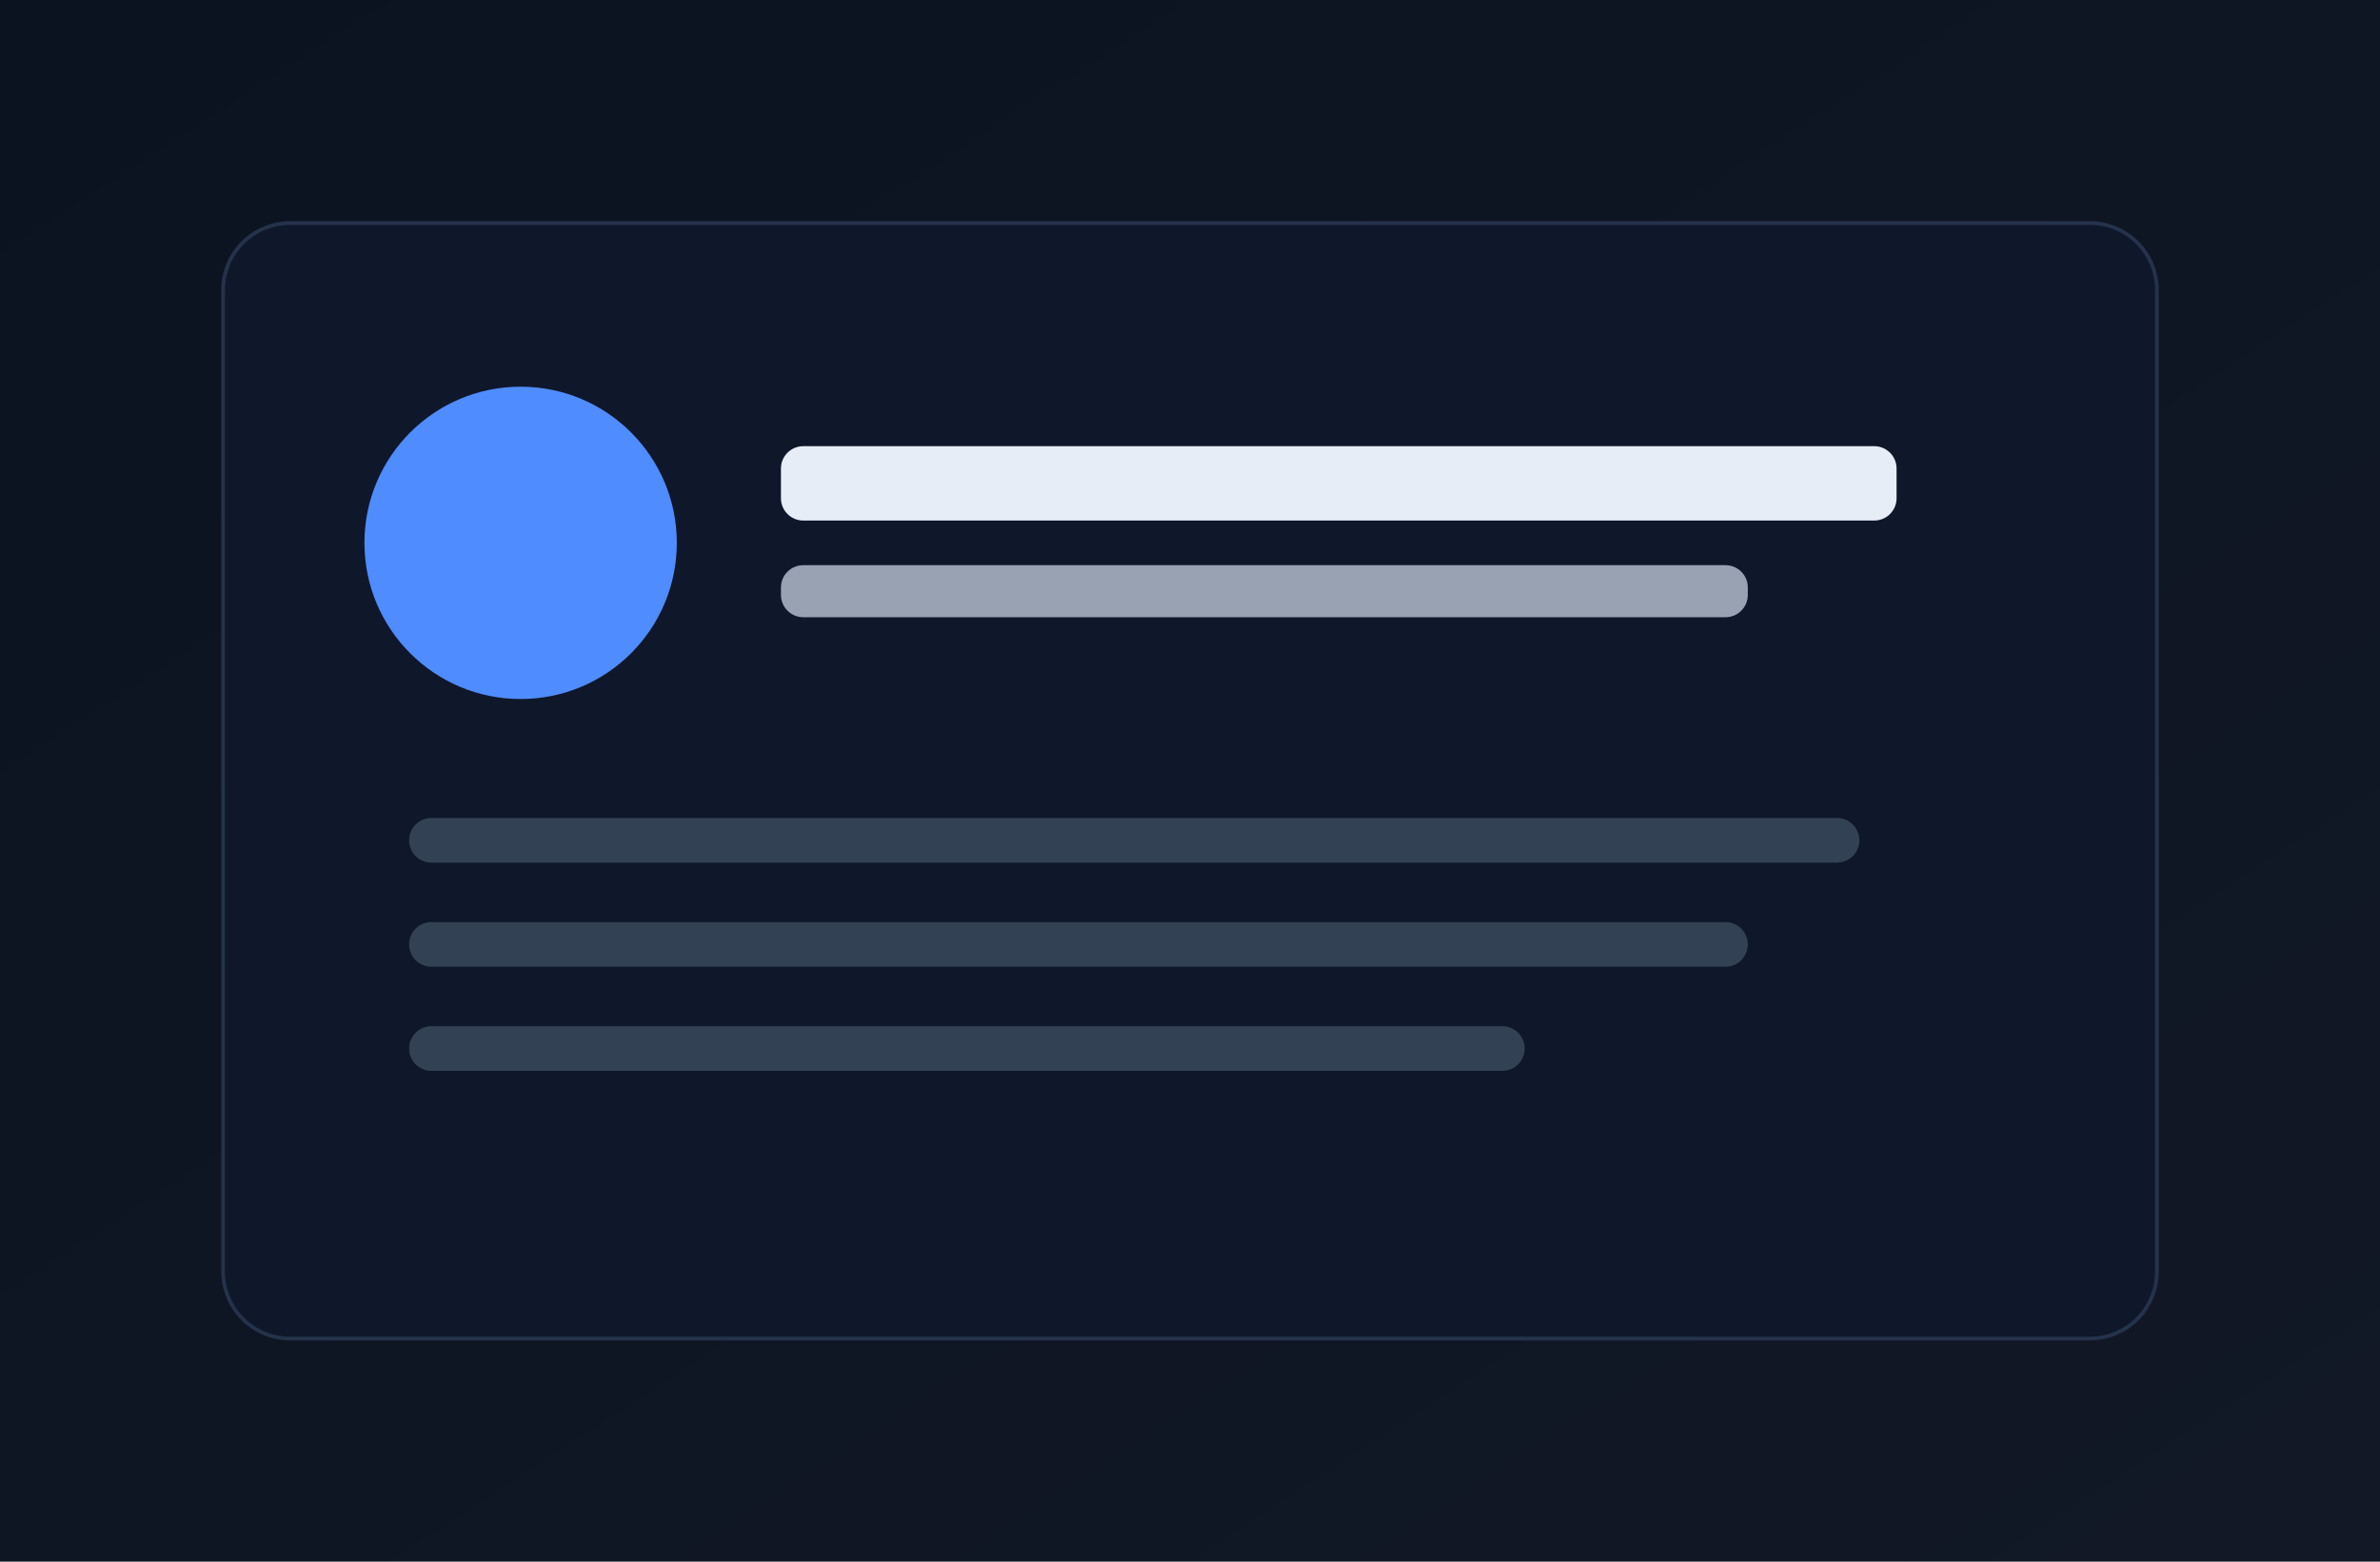
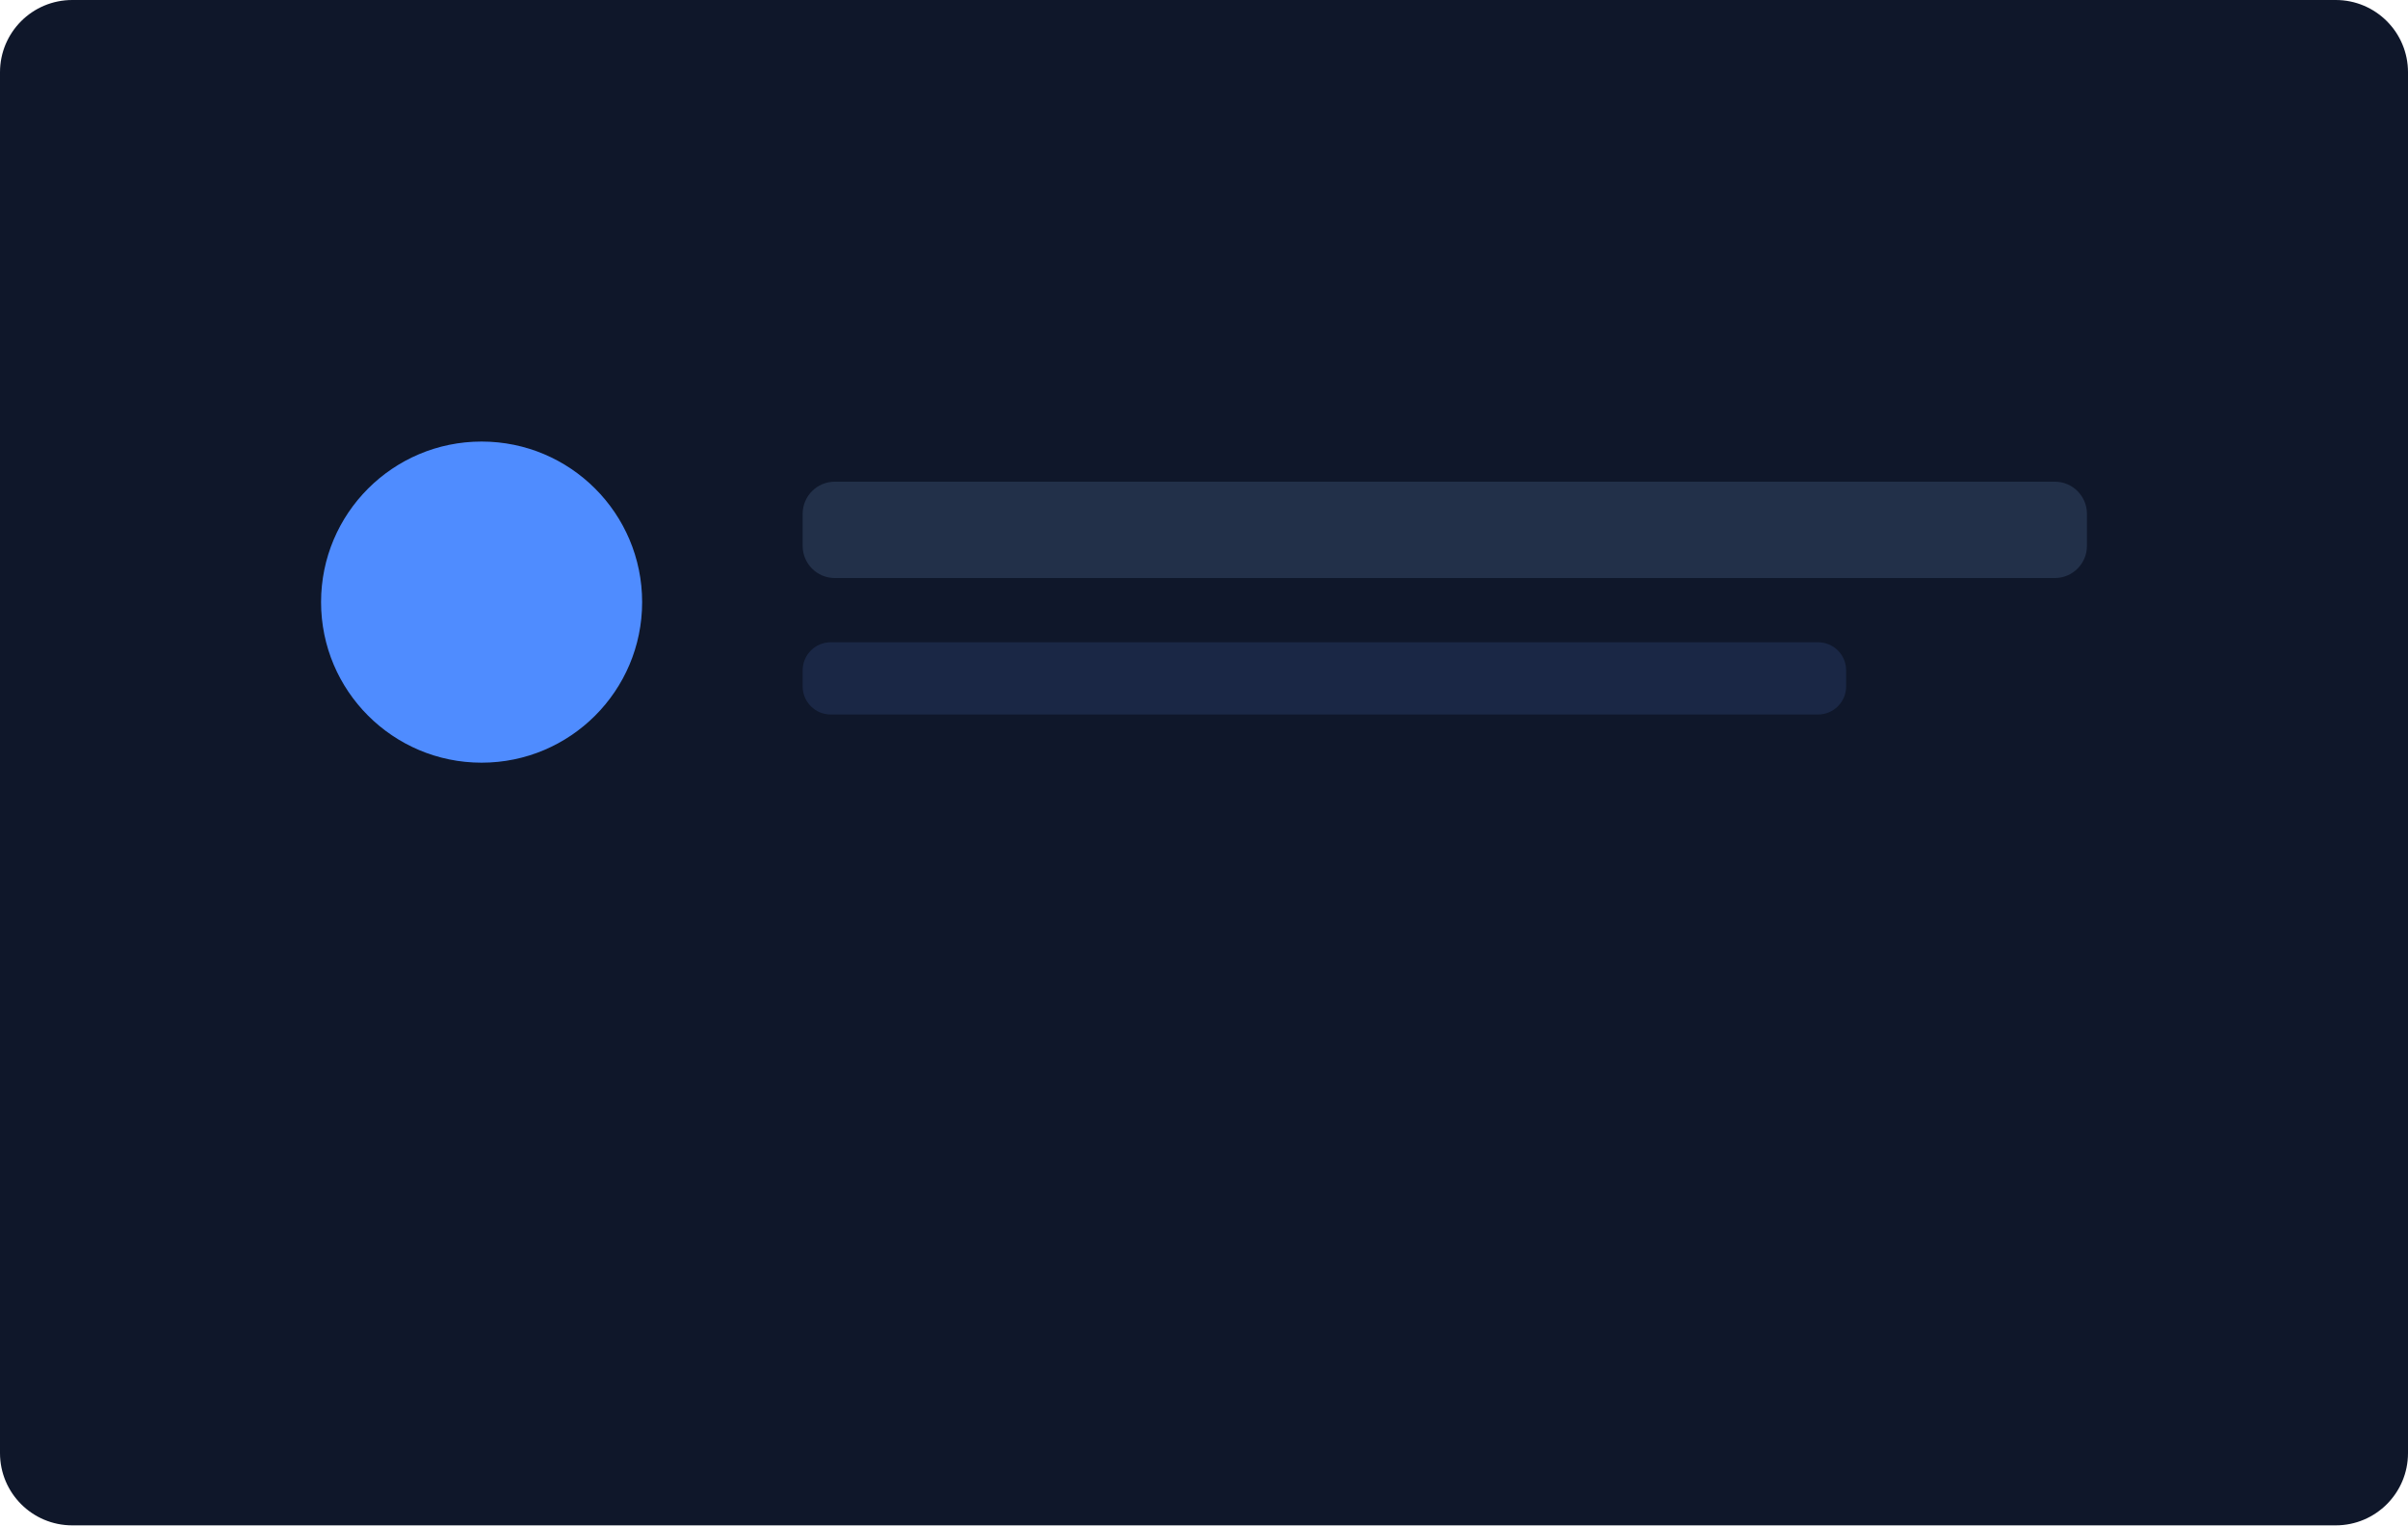
- <svg xmlns="http://www.w3.org/2000/svg" viewBox="0 0 640 420">
-   <defs>
-     <linearGradient id="g" x1="0" y1="0" x2="1" y2="1">
-       <stop offset="0%" stop-color="#0b1320" />
-       <stop offset="100%" stop-color="#121826" />
-     </linearGradient>
-   </defs>
-   <rect width="640" height="420" fill="url(#g)" />
-   <g transform="translate(60,60)">
-     <rect width="520" height="300" rx="18" fill="#0f172a" stroke="#24324b" />
-     <circle cx="80" cy="86" r="42" fill="#4f8cff" />
-     <rect x="150" y="60" width="300" height="20" rx="6" fill="#e6edf7" />
-     <rect x="150" y="92" width="260" height="14" rx="6" fill="#98a2b3" />
-     <rect x="50" y="160" width="390" height="12" rx="6" fill="#334155" />
-     <rect x="50" y="188" width="360" height="12" rx="6" fill="#334155" />
-     <rect x="50" y="216" width="300" height="12" rx="6" fill="#334155" />
-   </g>
+ <svg xmlns="http://www.w3.org/2000/svg" viewBox="0 0 600 380">
+   <rect width="600" height="380" rx="18" fill="#0f172a" />
+   <circle cx="120" cy="150" r="40" fill="#4f8cff" />
+   <rect x="200" y="120" width="320" height="24" rx="8" fill="#223049" />
+   <rect x="200" y="160" width="260" height="18" rx="7" fill="#1a2745" />
</svg>
